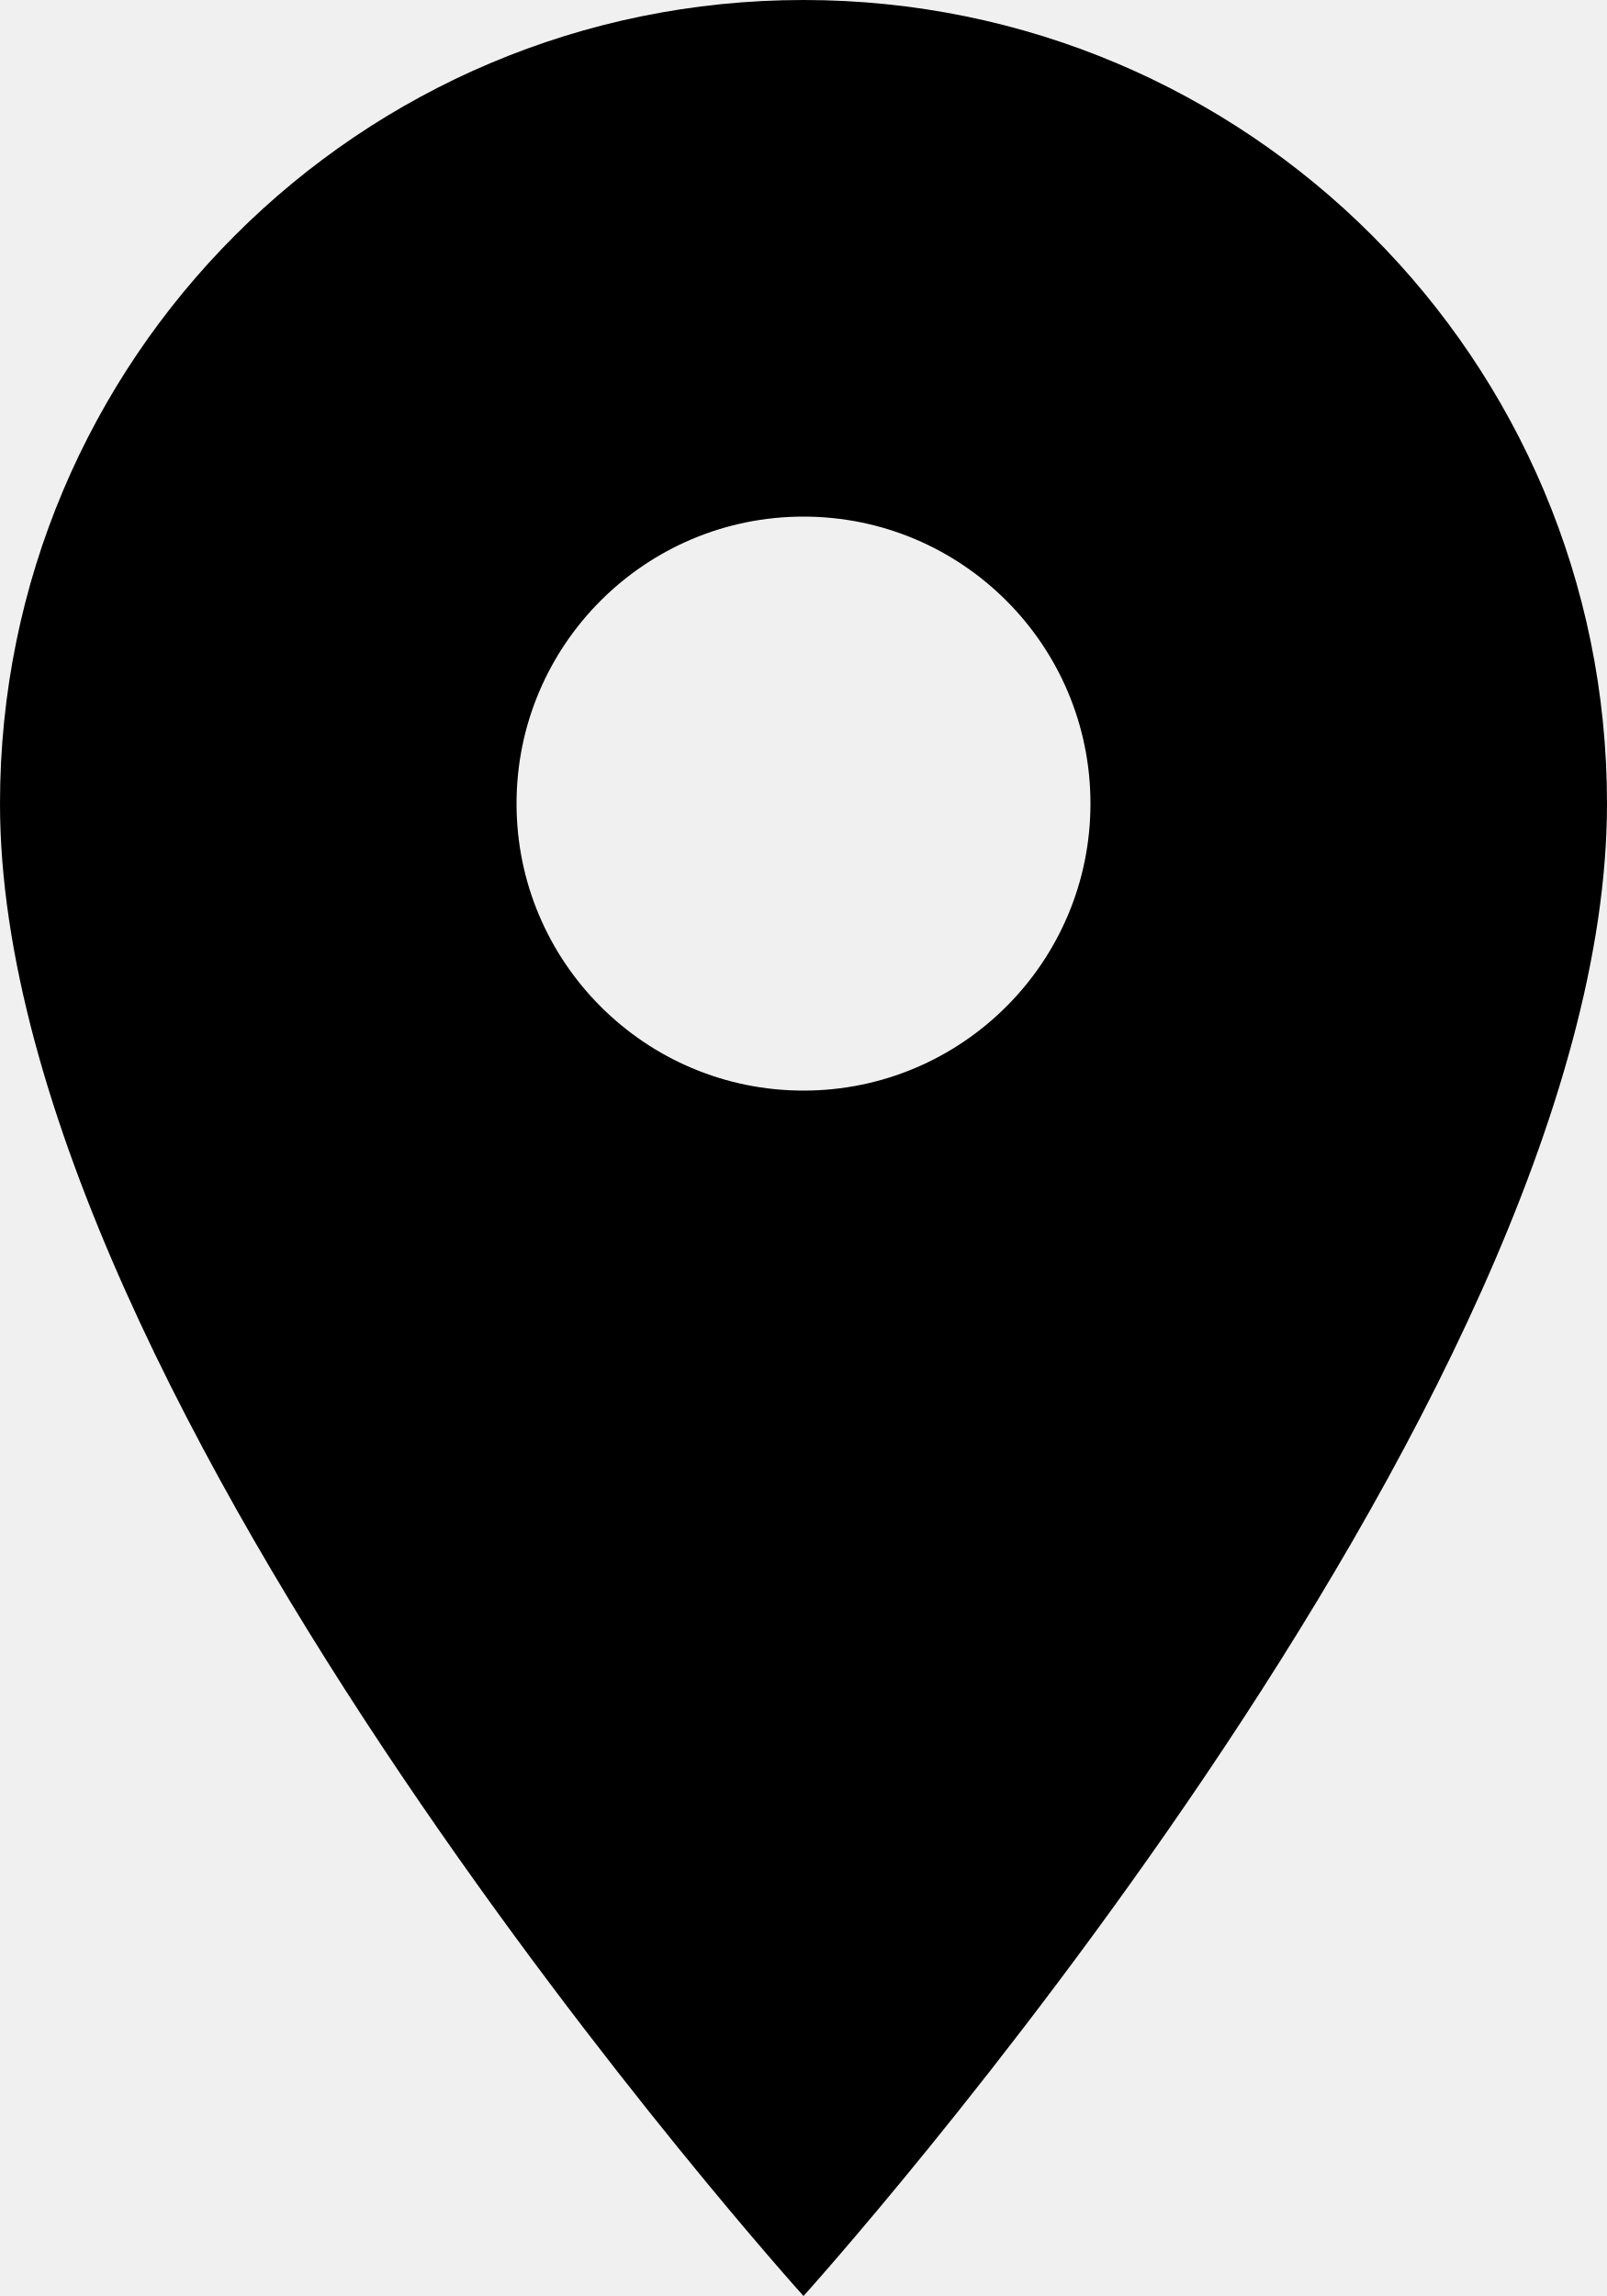
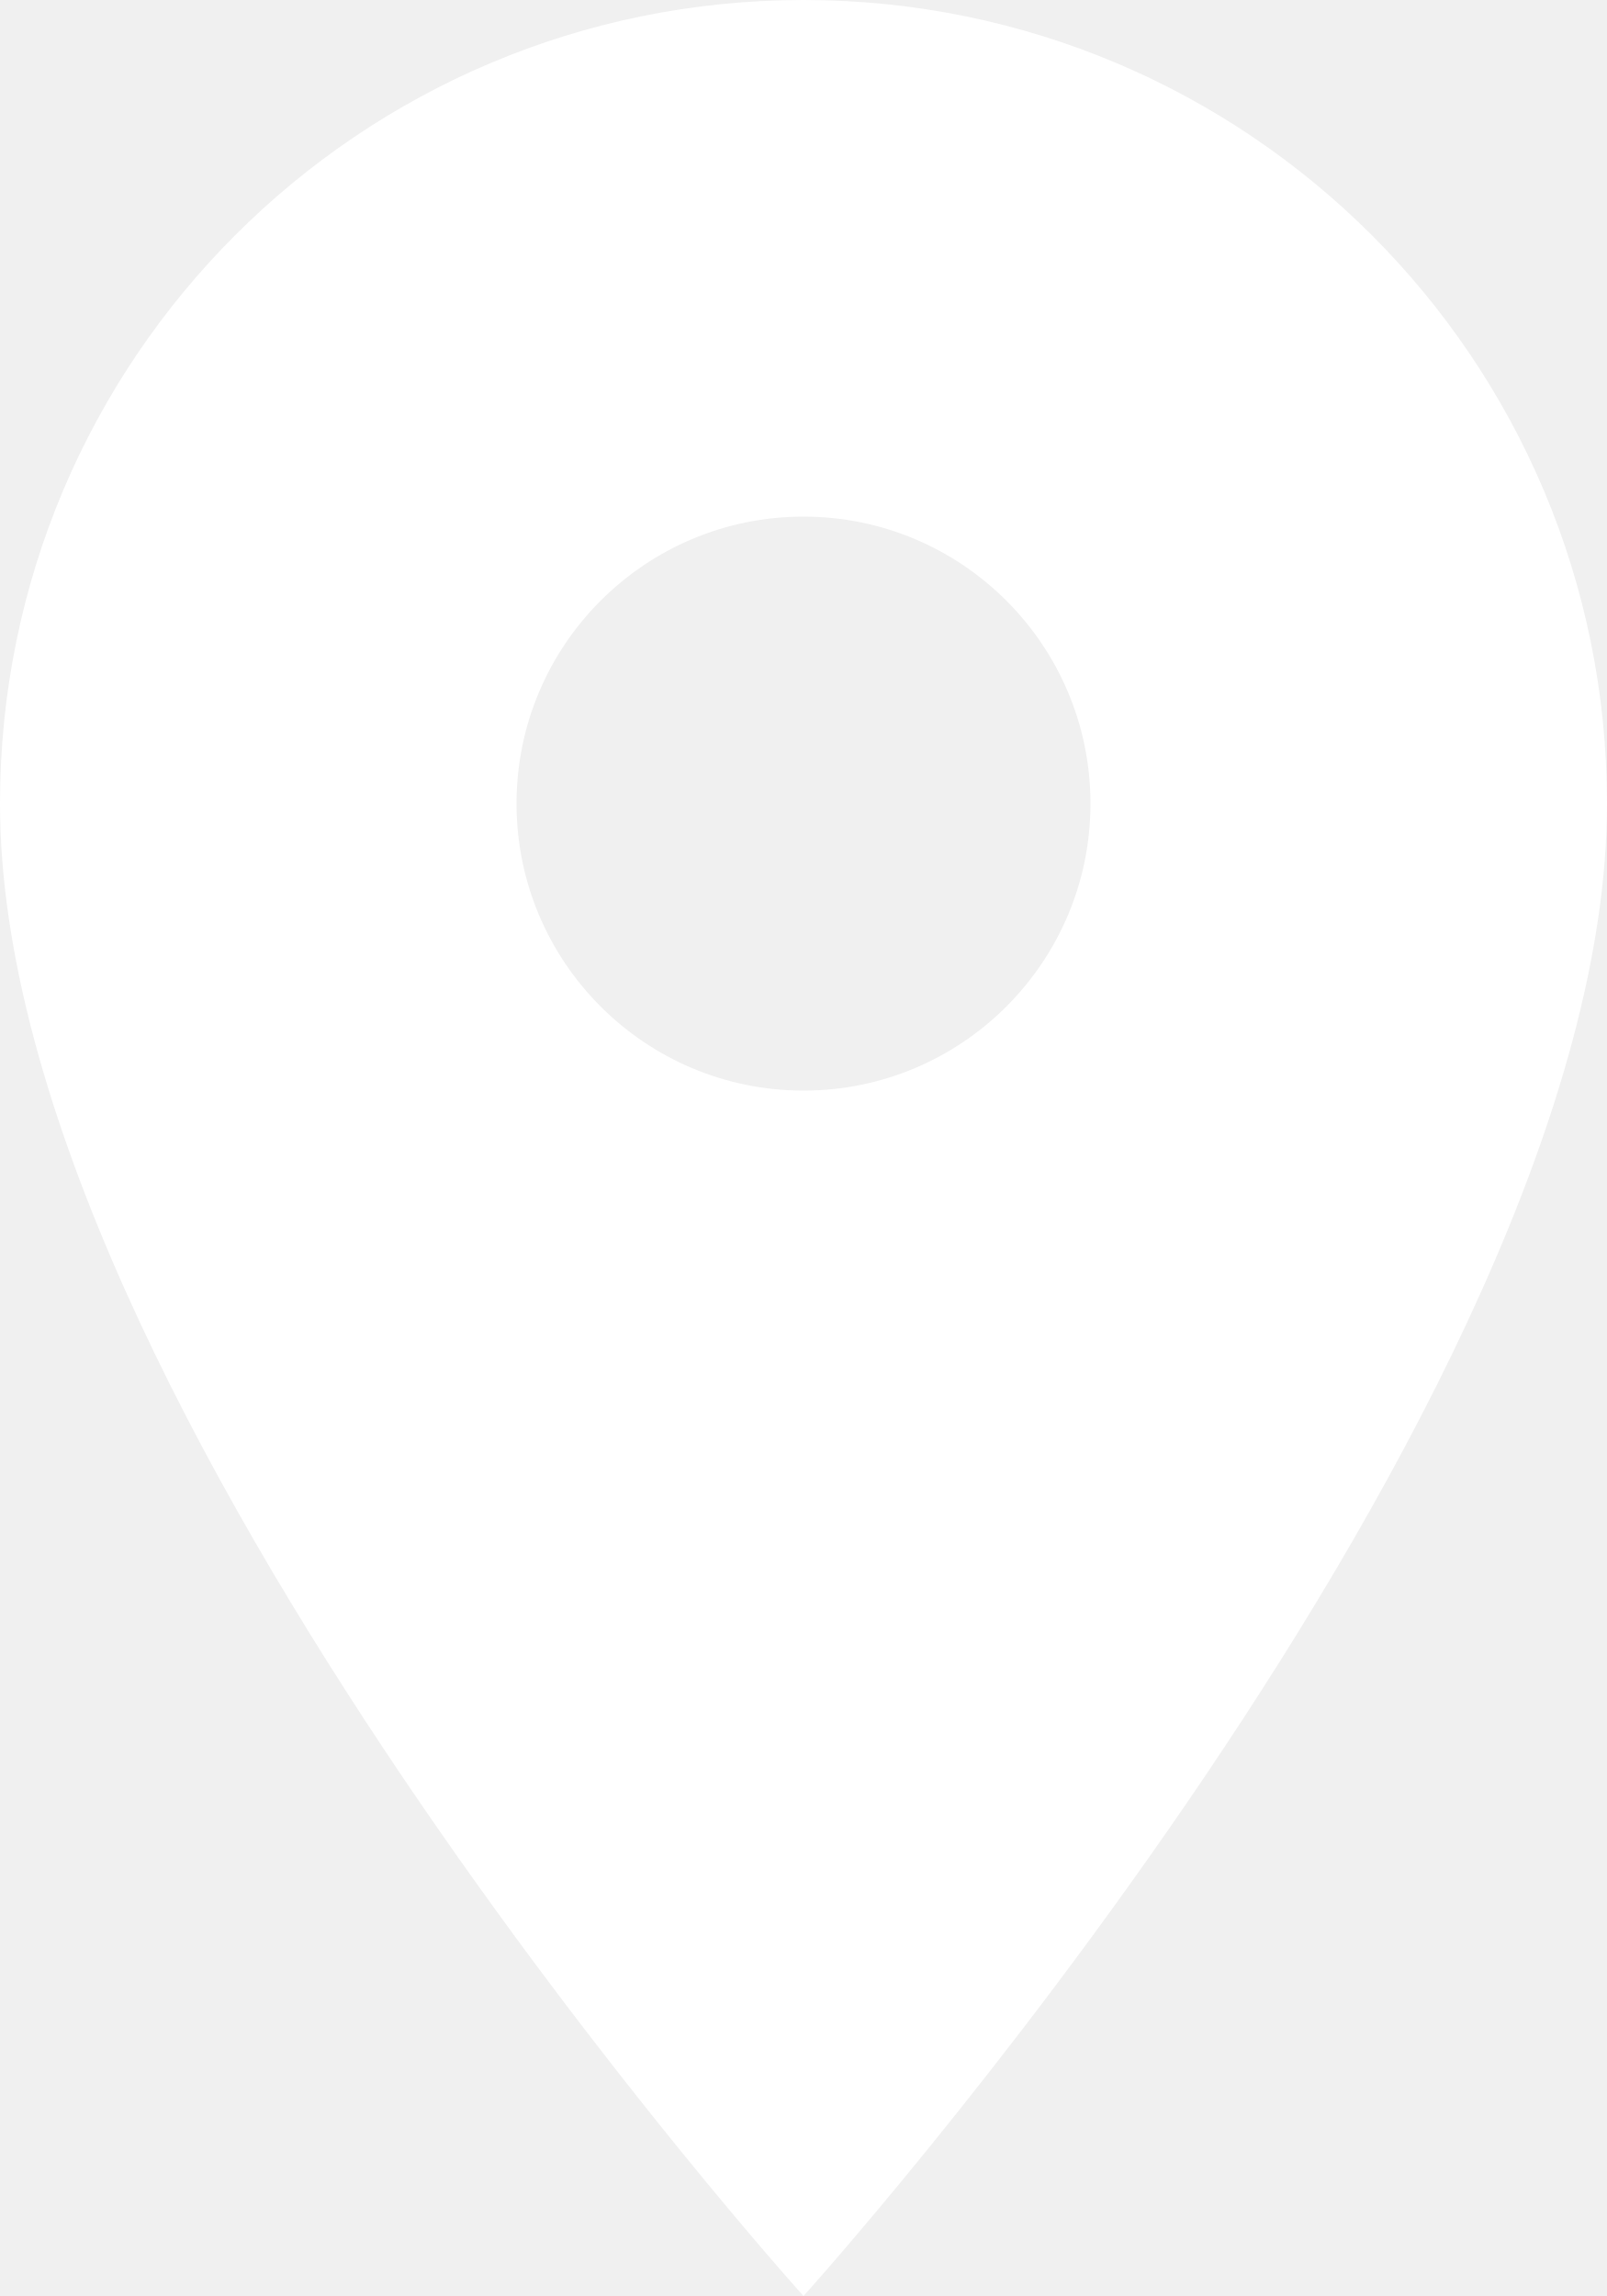
<svg xmlns="http://www.w3.org/2000/svg" width="14" height="20" viewBox="0 0 14 20" fill="none">
-   <path d="M7 0C3.13 0 0 3.13 0 7C0 12.25 7 20 7 20C7 20 14 12.25 14 7C14 3.13 10.87 0 7 0ZM7 9.5C5.62 9.5 4.5 8.38 4.5 7C4.5 5.62 5.62 4.5 7 4.5C8.38 4.5 9.5 5.62 9.5 7C9.5 8.38 8.38 9.5 7 9.5Z" fill="black" />
+   <path d="M7 0C3.13 0 0 3.13 0 7C0 12.25 7 20 7 20C7 20 14 12.25 14 7C14 3.13 10.87 0 7 0ZM7 9.5C5.62 9.5 4.5 8.38 4.5 7C4.5 5.62 5.62 4.5 7 4.5C8.38 4.5 9.5 5.62 9.5 7C9.5 8.38 8.38 9.5 7 9.5Z" fill="white" />
</svg>
